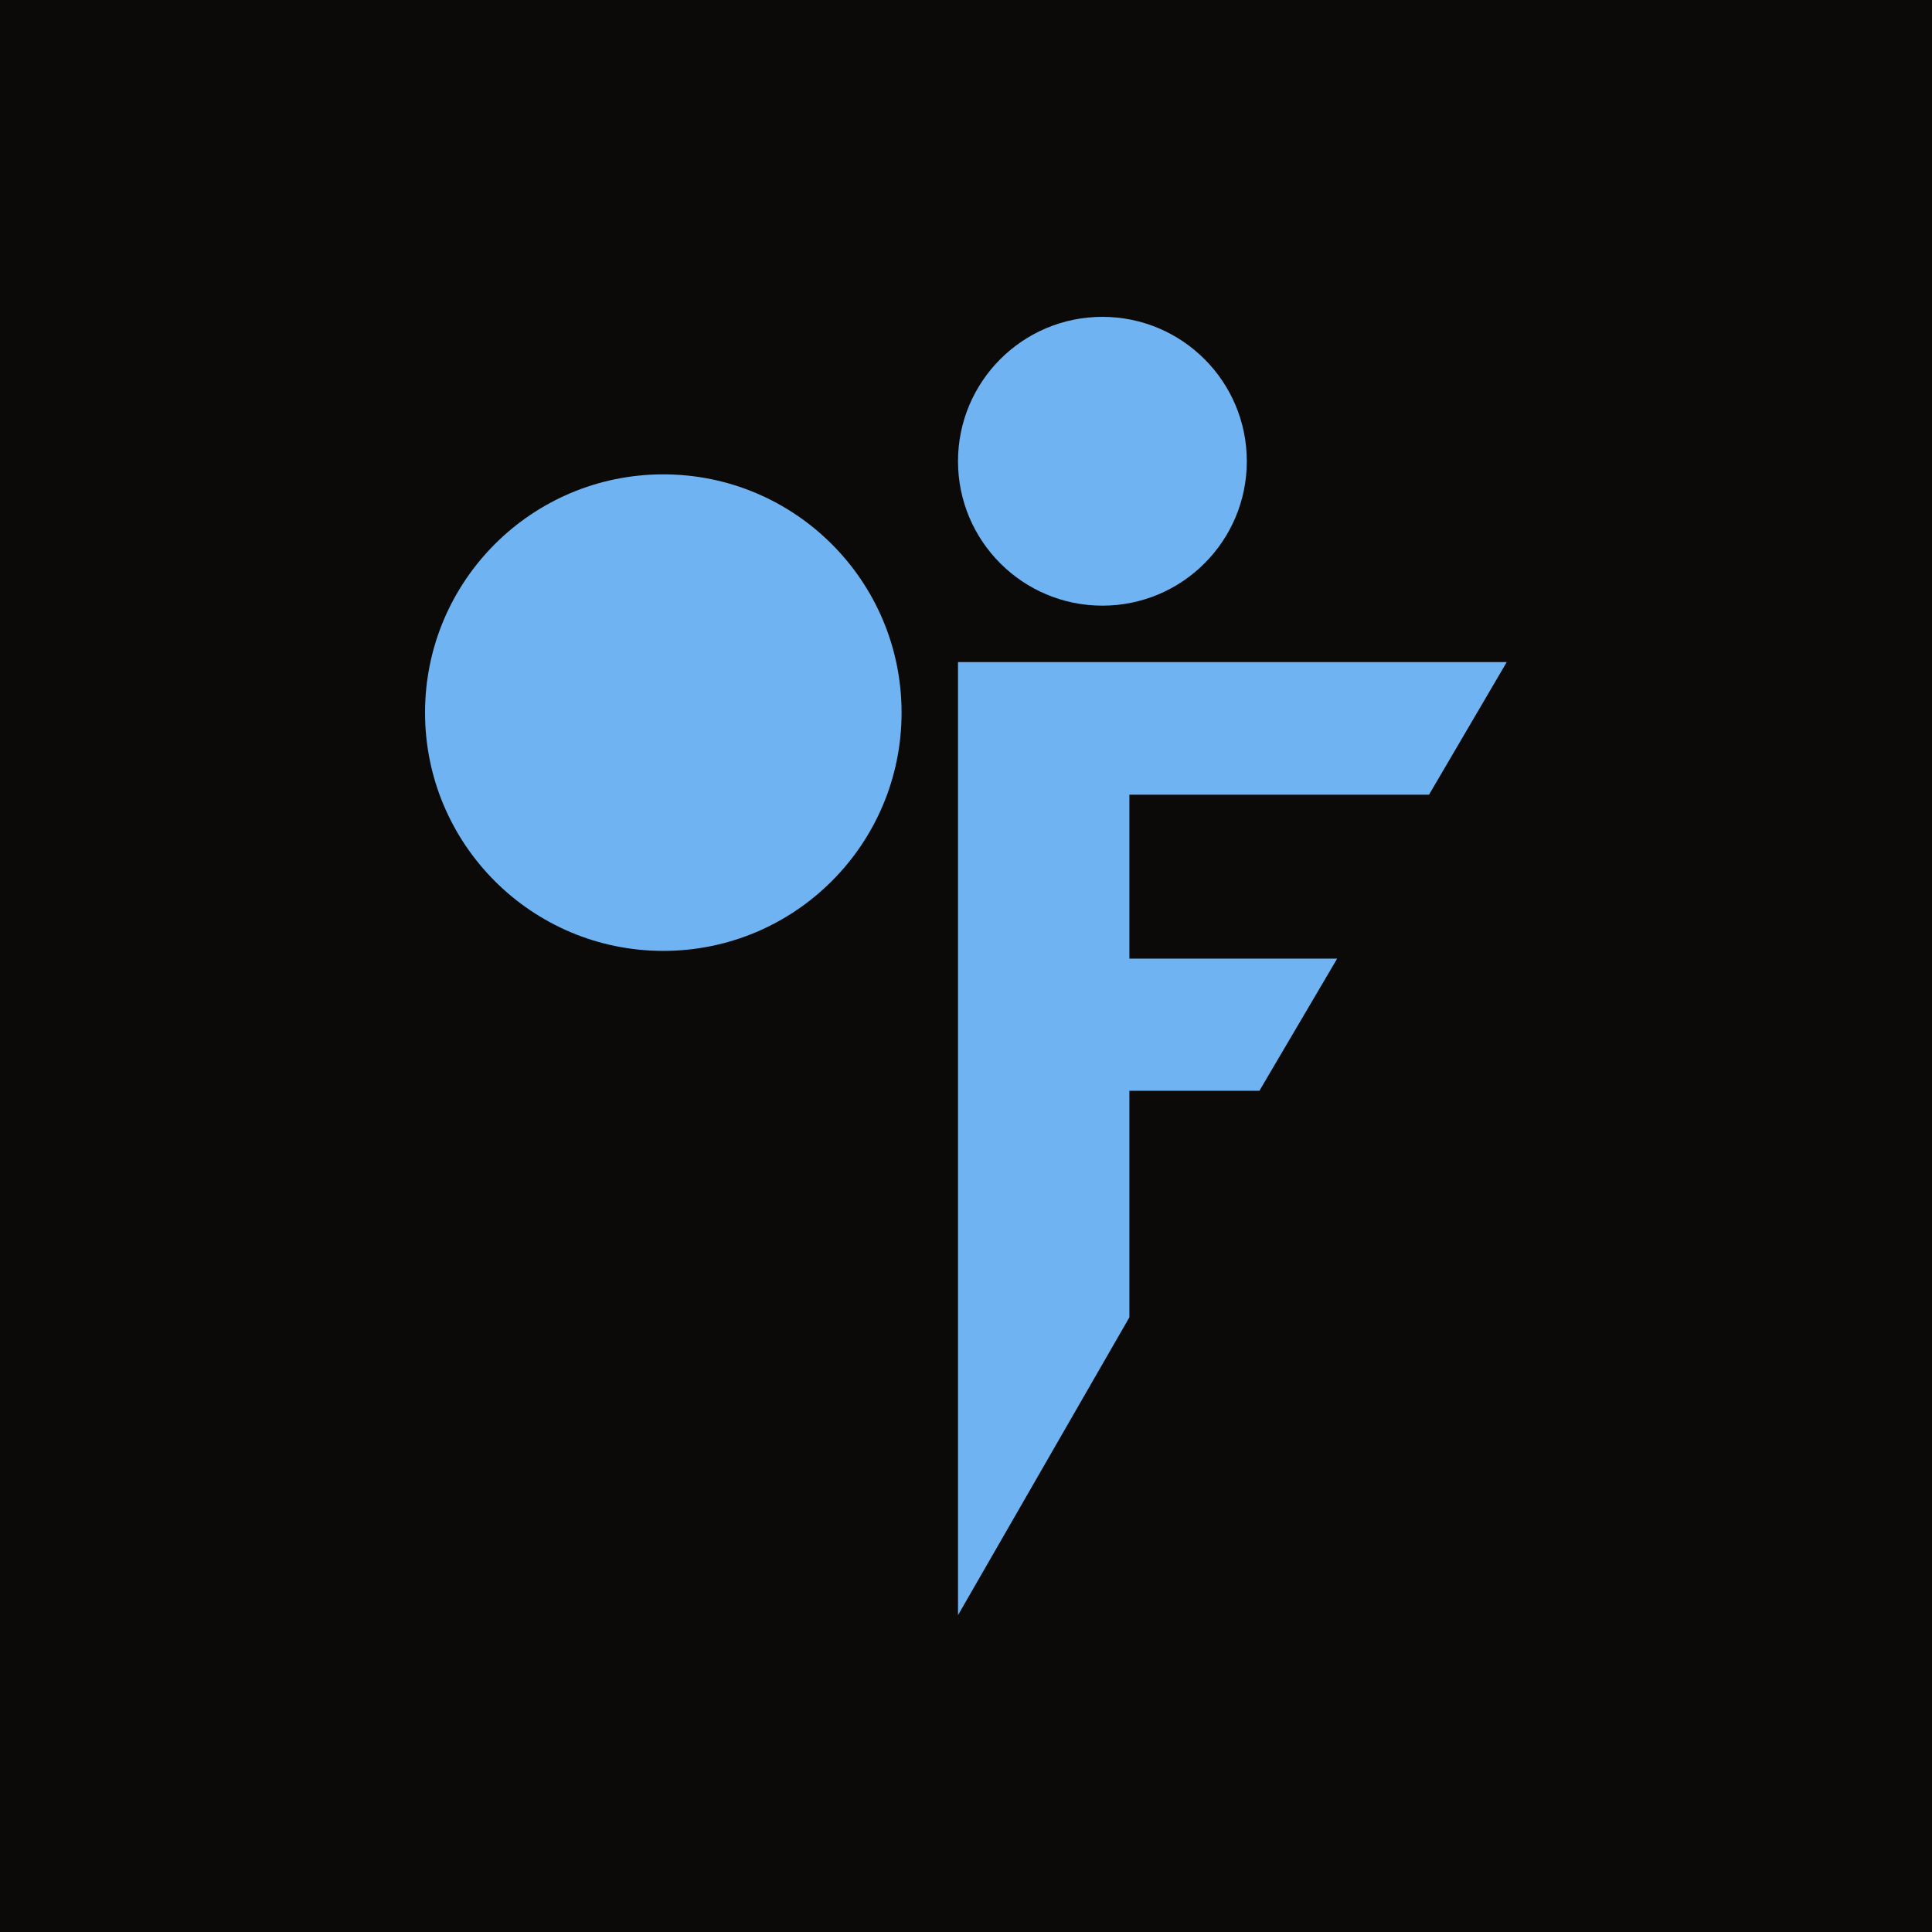
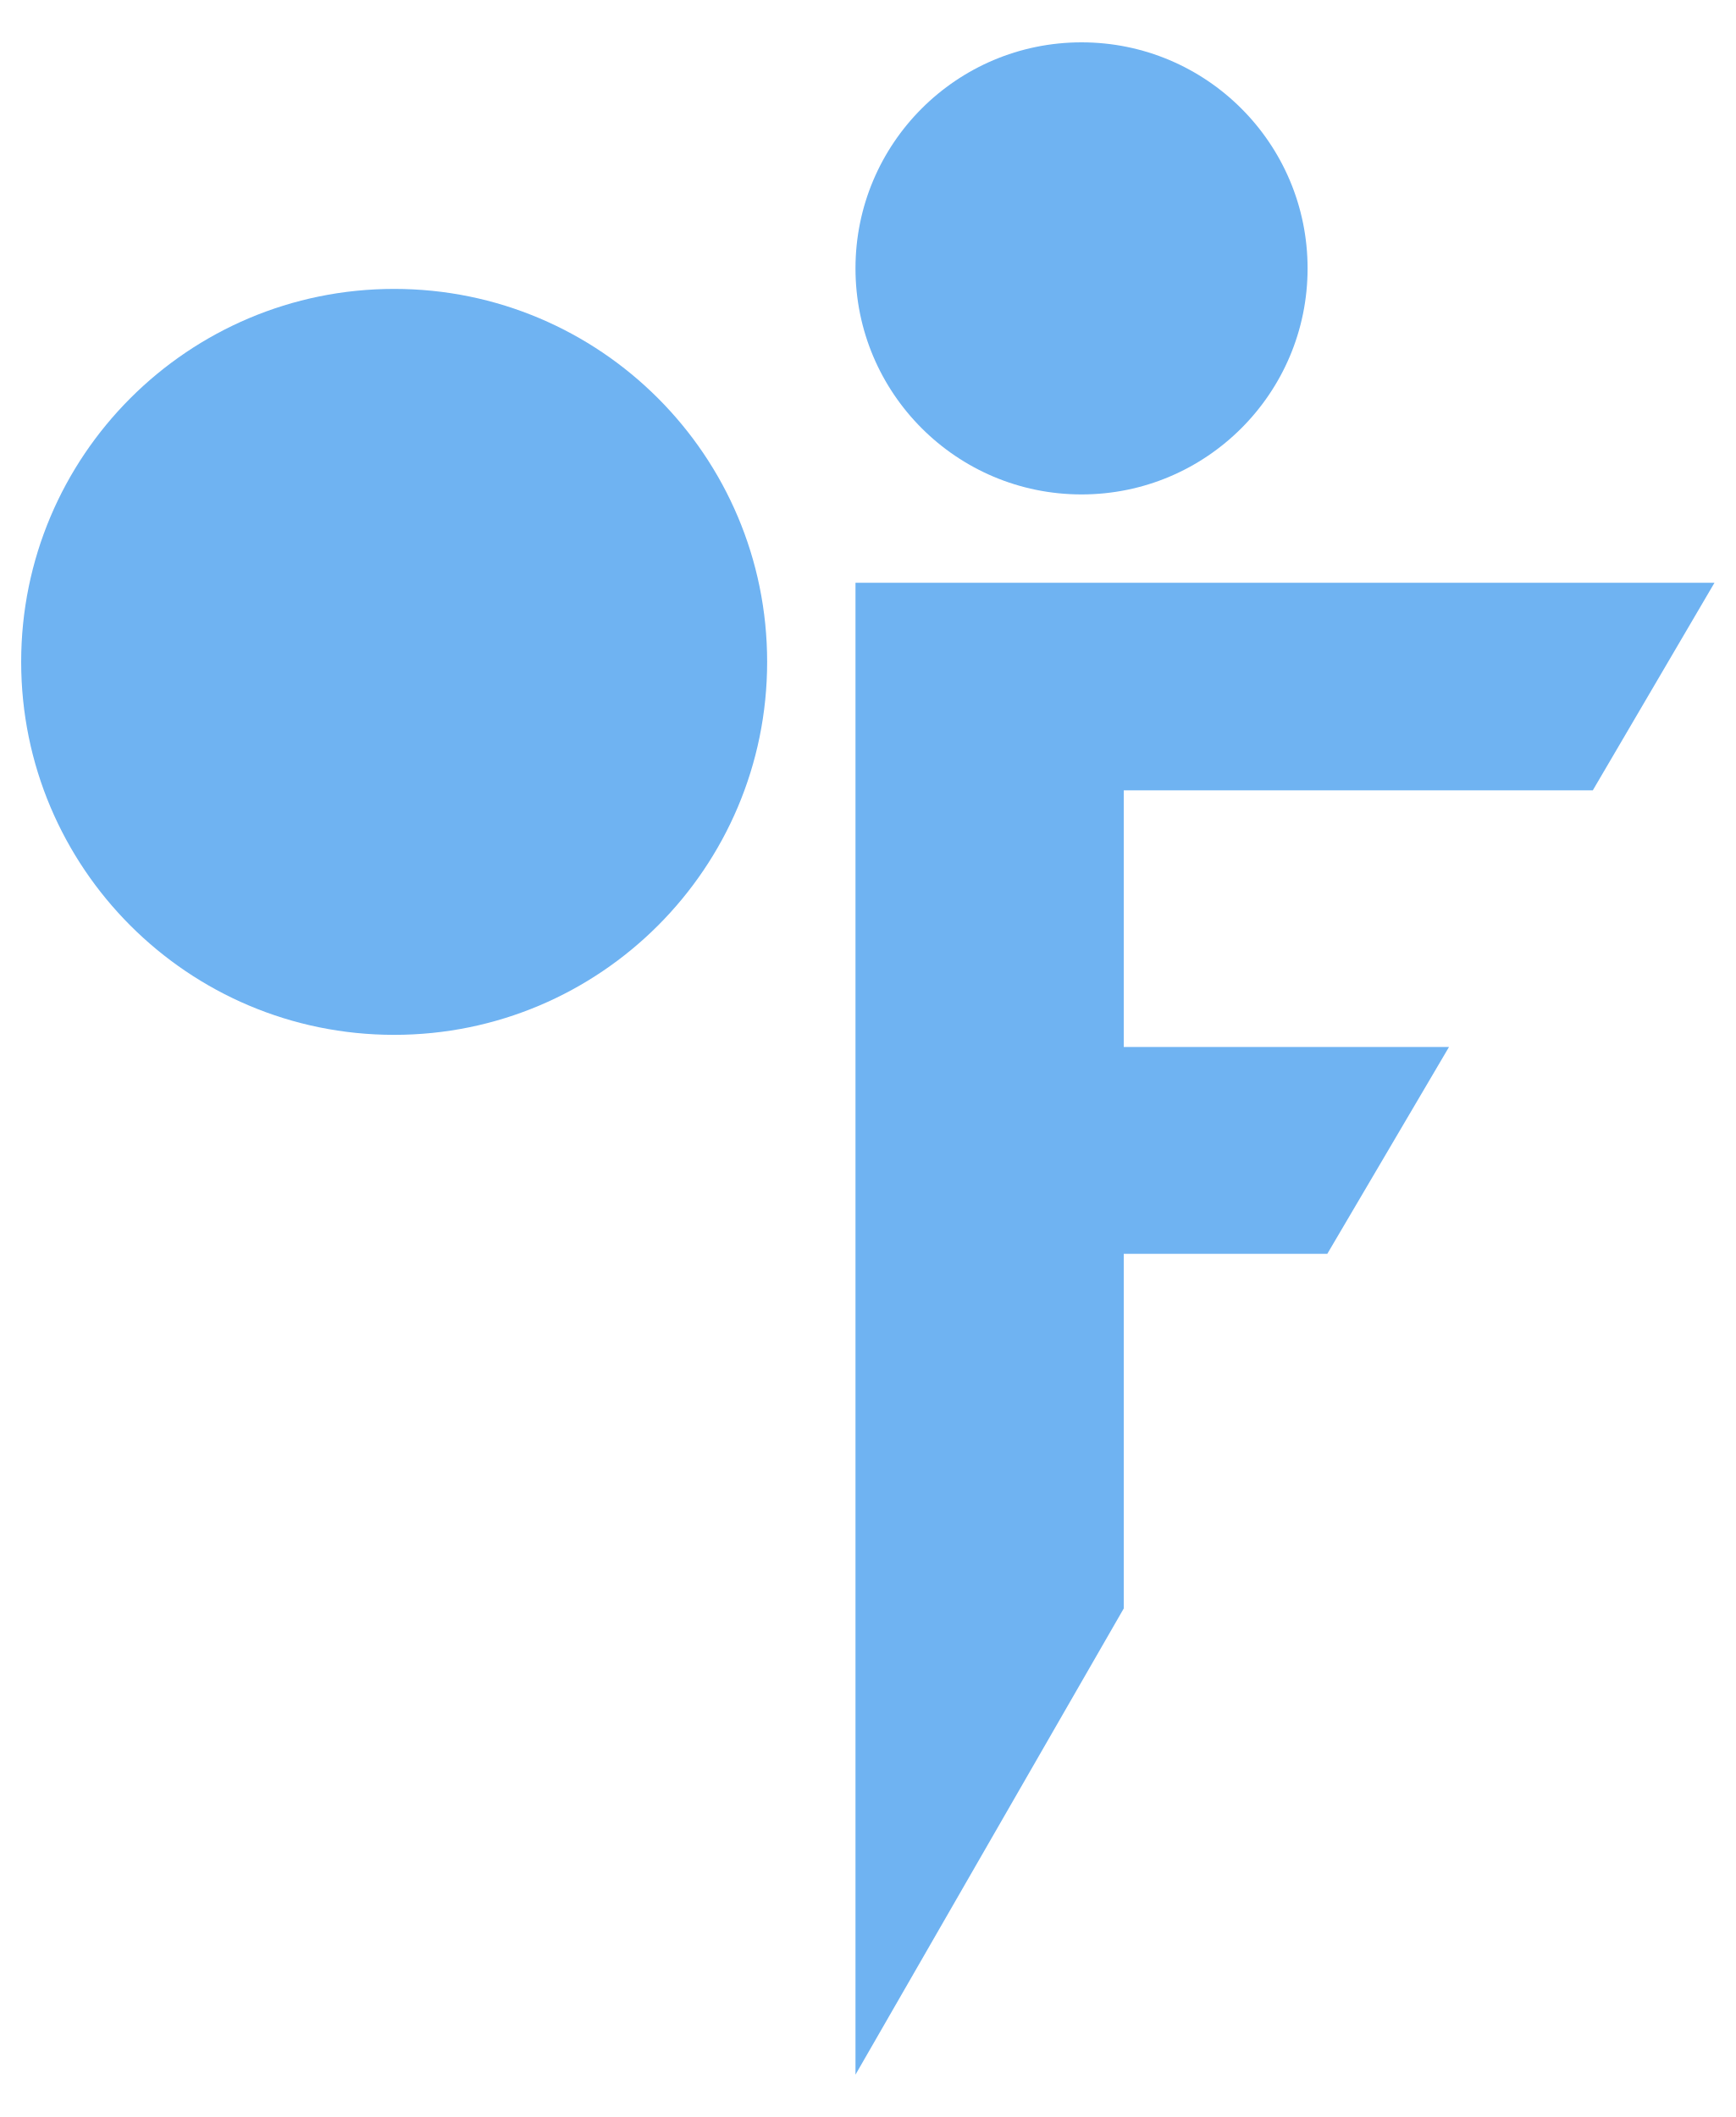
- <svg xmlns="http://www.w3.org/2000/svg" viewBox="0 0 1000 1000">
-   <rect width="1000" height="1000" fill="#0b0a09" />
-   <g transform="translate(150 150) scale(0.7)" fill="#6fb3f2">
+ <svg xmlns="http://www.w3.org/2000/svg" viewBox="90 0 820 1000">
+   <style>.m{fill:#6fb3f2}@media (prefers-color-scheme:light){.m{fill:#2f6fa8}}</style>
+   <g class="m">
    <circle cx="600.863" cy="126.776" r="106.776" />
    <ellipse cx="276.181" cy="312.649" rx="176.181" ry="176.181" />
    <path d="M620.81 275.278V759.774L494.087 980V275.278H620.81ZM774.438 494.556L716.957 592.255H584.707V494.556H774.438ZM899.836 275.278L842.355 373.338H584.707V275.278H899.836Z" />
  </g>
</svg>
